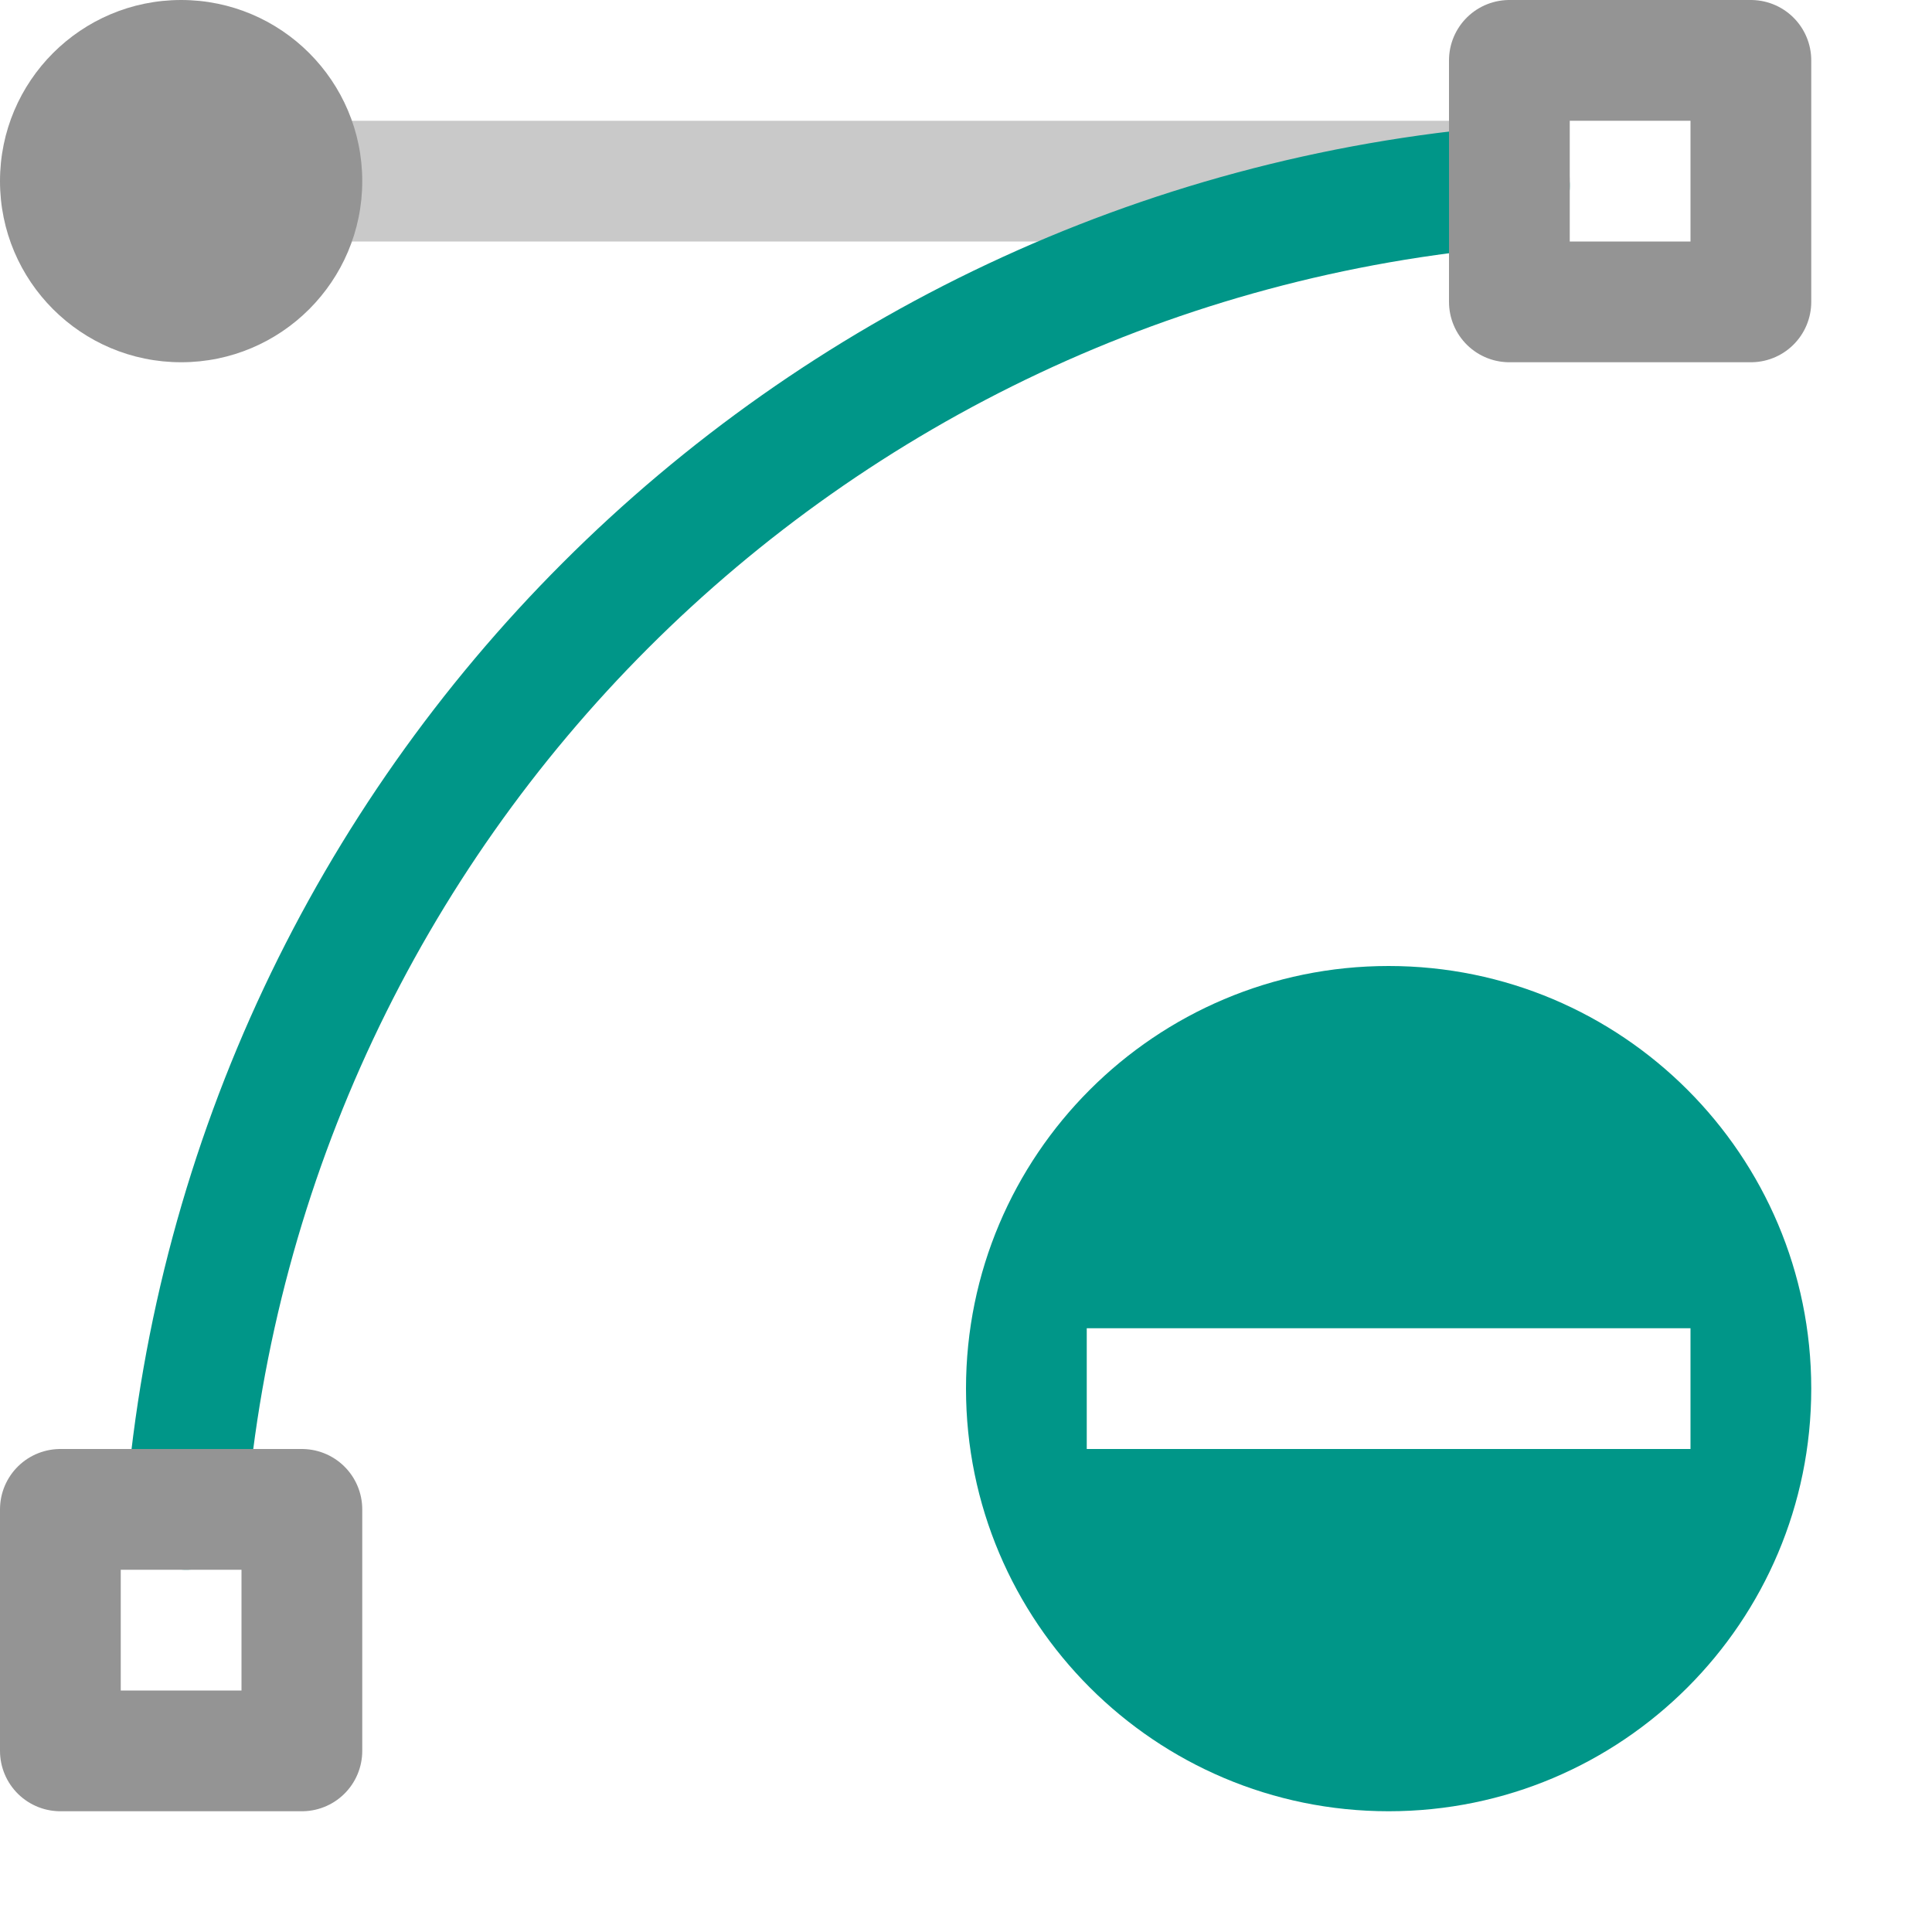
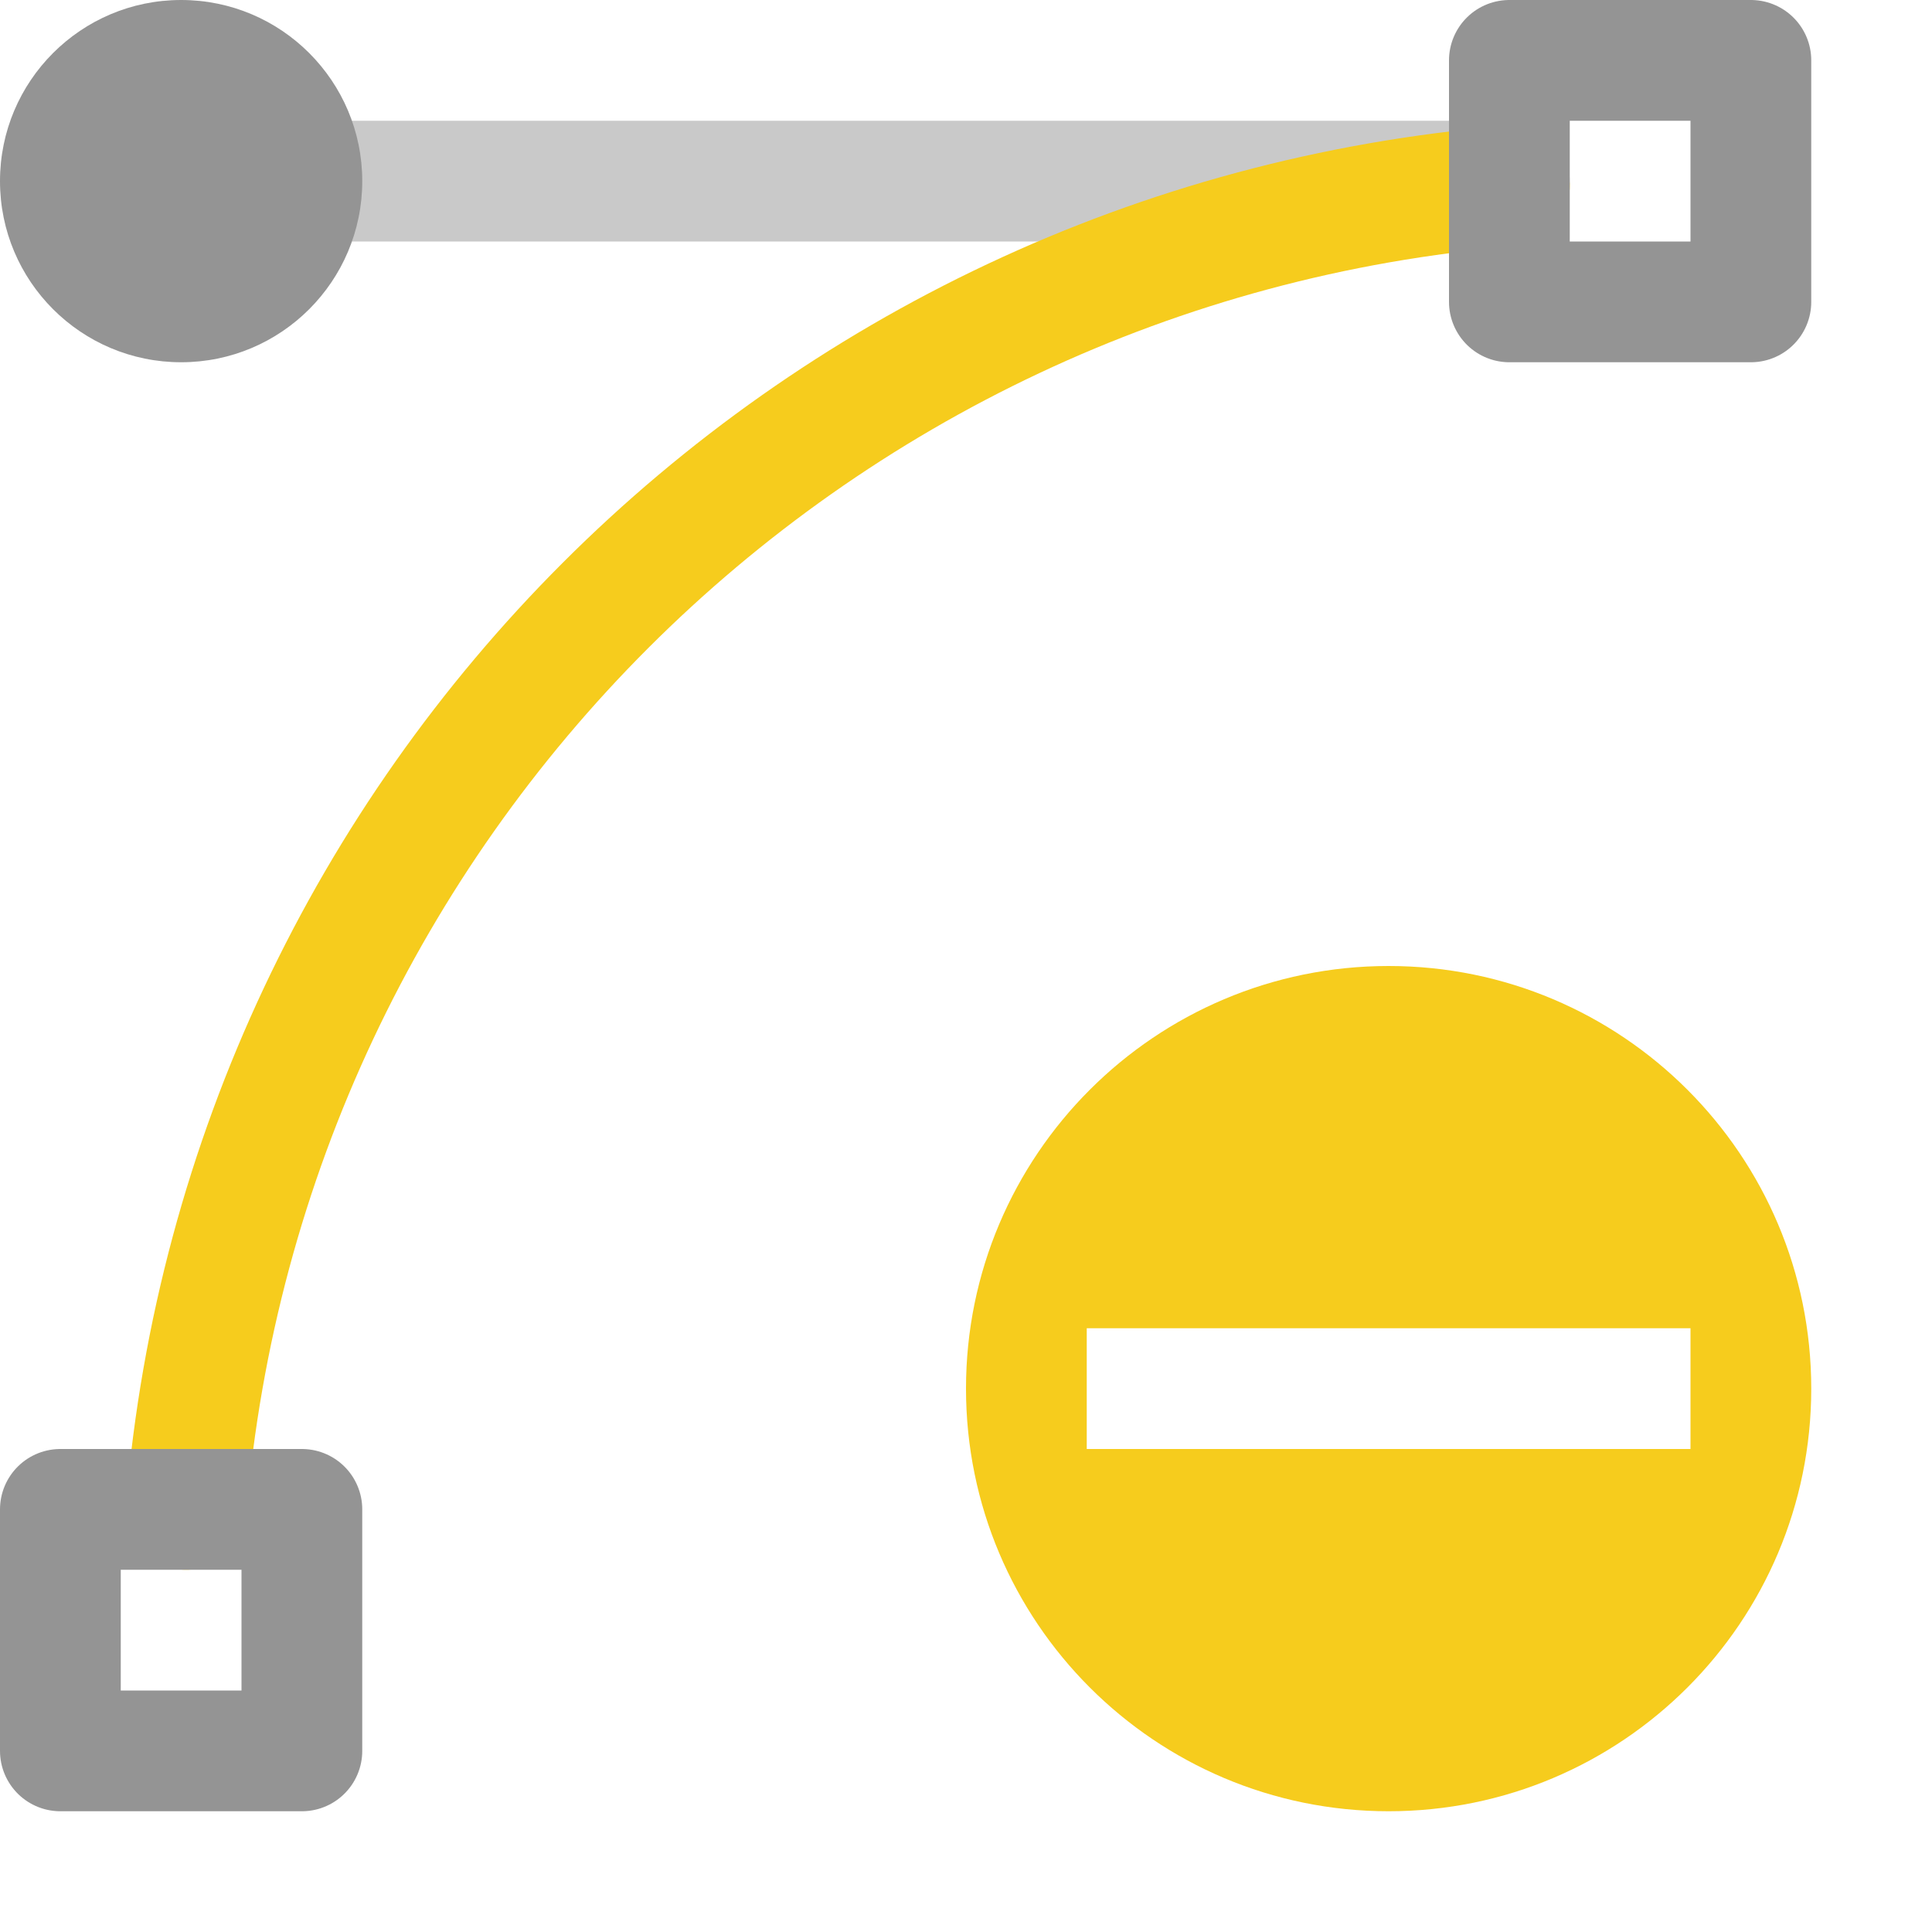
<svg xmlns="http://www.w3.org/2000/svg" width="16" height="16" viewBox="0 0 16 16">
-   <path d="M15,11.5A3.5,3.5,0,1,1,11.5,8,3.5,3.5,0,0,1,15,11.5ZM14,11H9v1h5Z" style="fill:#009688" />
+   <path d="M15,11.5A3.5,3.5,0,1,1,11.5,8,3.5,3.5,0,0,1,15,11.5ZM14,11H9v1h5Z" style="fill:#f6cc1d" />
  <line x1="2.5" y1="1.5" x2="12.5" y2="1.5" style="fill:none;stroke:#949494;stroke-linecap:round;stroke-linejoin:round;opacity:0.5" />
-   <path d="M1.541,12.5A12,12,0,0,1,12.5,1.541" style="fill:none;stroke:#009688;stroke-linecap:round;stroke-linejoin:round" />
+   <path d="M1.541,12.5A12,12,0,0,1,12.5,1.541" style="fill:none;stroke:#f6cc1d;stroke-linecap:round;stroke-linejoin:round" />
  <rect x="12.5" y="0.5" width="2" height="2" style="fill:none;stroke:#949494;stroke-linecap:round;stroke-linejoin:round" />
  <rect x="0.5" y="12.5" width="2" height="2" style="fill:none;stroke:#949494;stroke-linecap:round;stroke-linejoin:round" />
  <circle cx="1.5" cy="1.5" r="1.5" style="fill:#949494" />
</svg>
